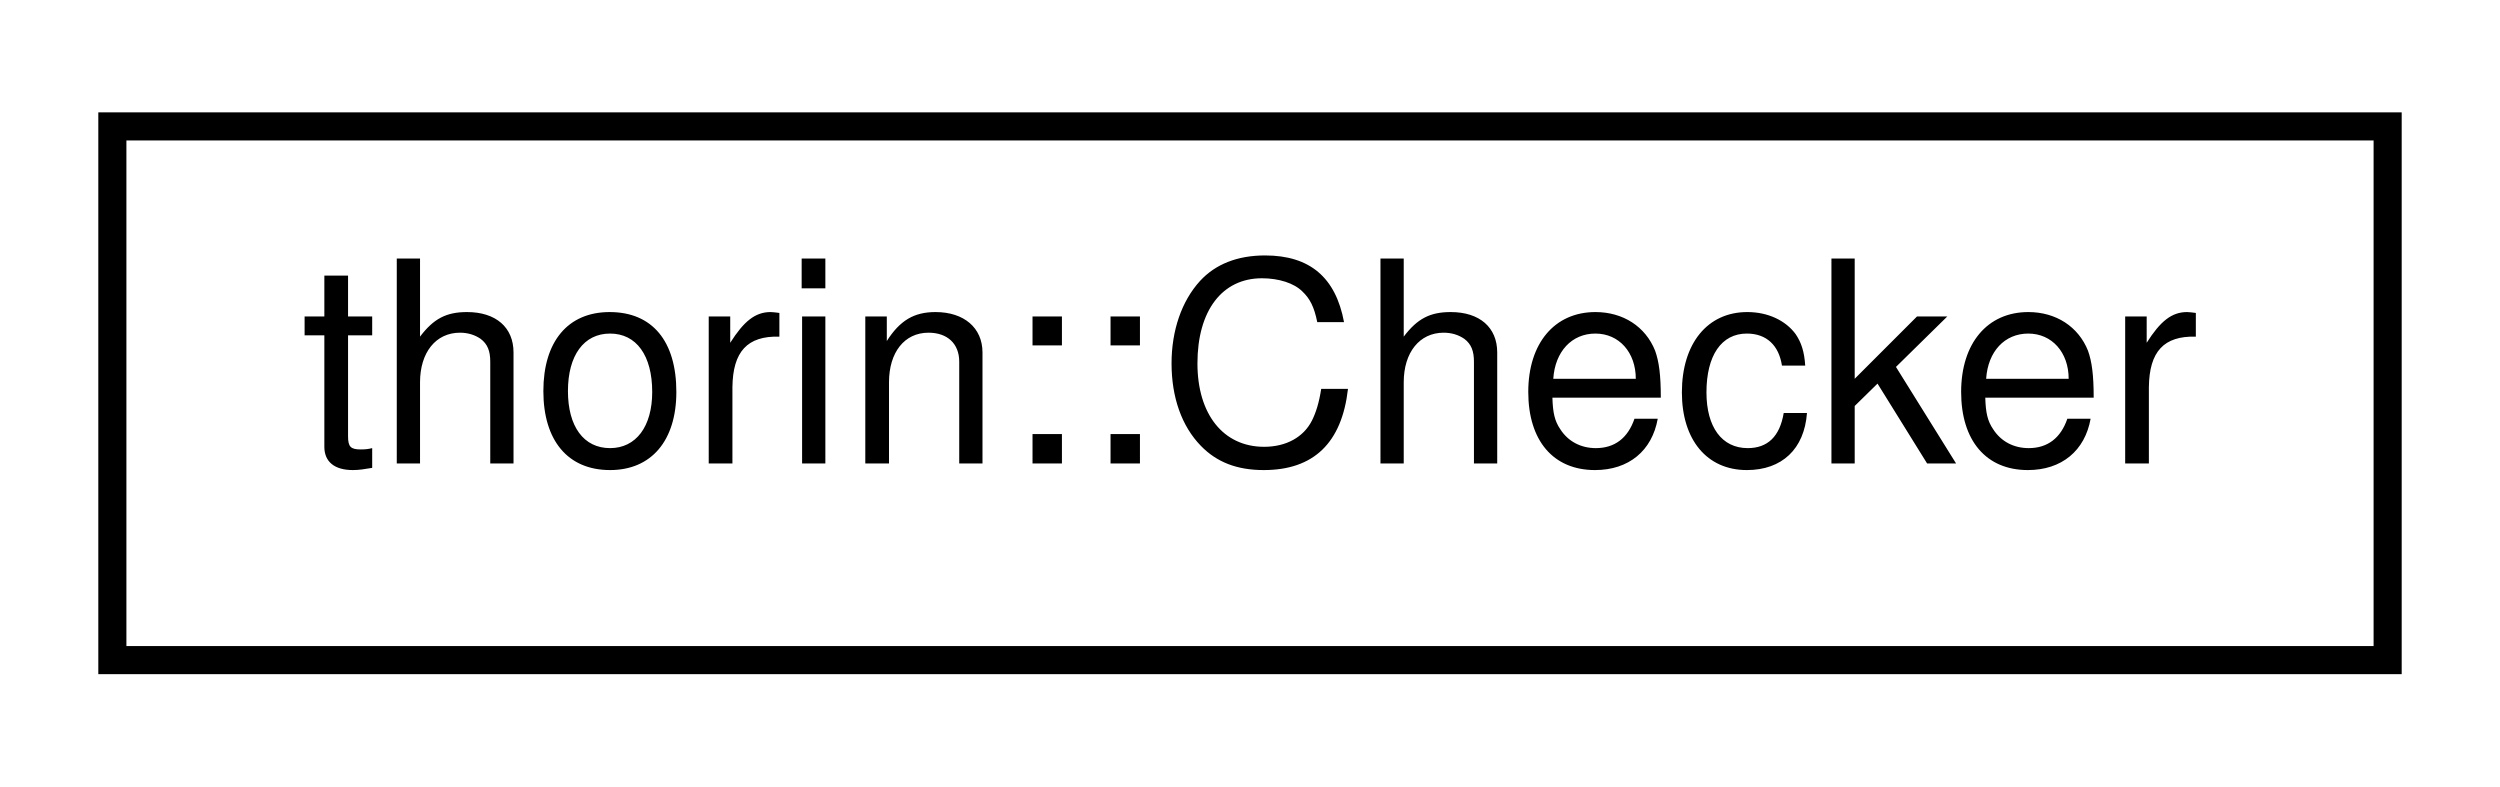
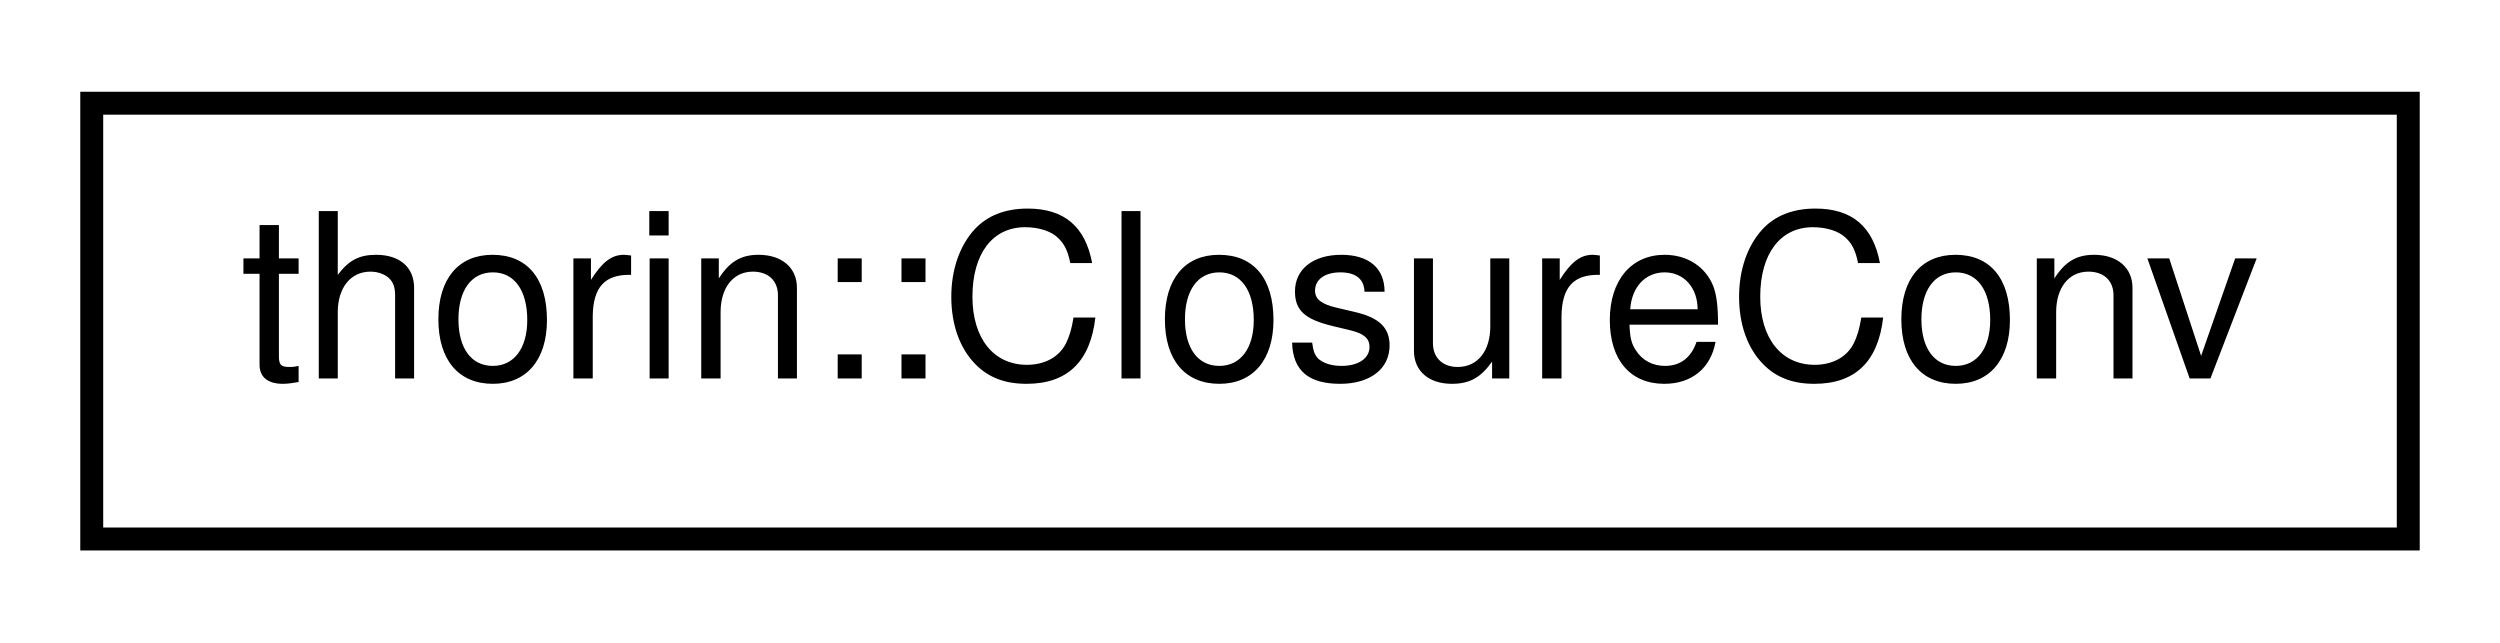
- <svg xmlns="http://www.w3.org/2000/svg" xmlns:xlink="http://www.w3.org/1999/xlink" width="89pt" height="28pt" viewBox="0.00 0.00 89.00 28.00">
+ <svg xmlns="http://www.w3.org/2000/svg" xmlns:xlink="http://www.w3.org/1999/xlink" width="109pt" height="28pt" viewBox="0.00 0.00 109.00 28.00">
  <g id="graph0" class="graph" transform="scale(1 1) rotate(0) translate(4 24)">
    <g id="node1" class="node">
      <g id="a_node1">
-         <a xlink:href="classthorin_1_1_checker.html" target="_top" xlink:title=" ">
-           <polygon fill="none" stroke="black" points="0,-0.5 0,-19.5 81,-19.5 81,-0.5 0,-0.5" />
-           <text text-anchor="middle" x="40.5" y="-7.5" font-family="Helvetica,sans-Serif" font-size="10.00">thorin::Checker</text>
+         <a xlink:href="classthorin_1_1_closure_conv.html" target="_top" xlink:title=" ">
+           <polygon fill="none" stroke="black" points="0,-0.5 0,-19.5 101,-19.5 101,-0.5 0,-0.5" />
+           <text text-anchor="middle" x="50.5" y="-7.5" font-family="Helvetica,sans-Serif" font-size="10.00">thorin::ClosureConv</text>
        </a>
      </g>
    </g>
  </g>
</svg>
